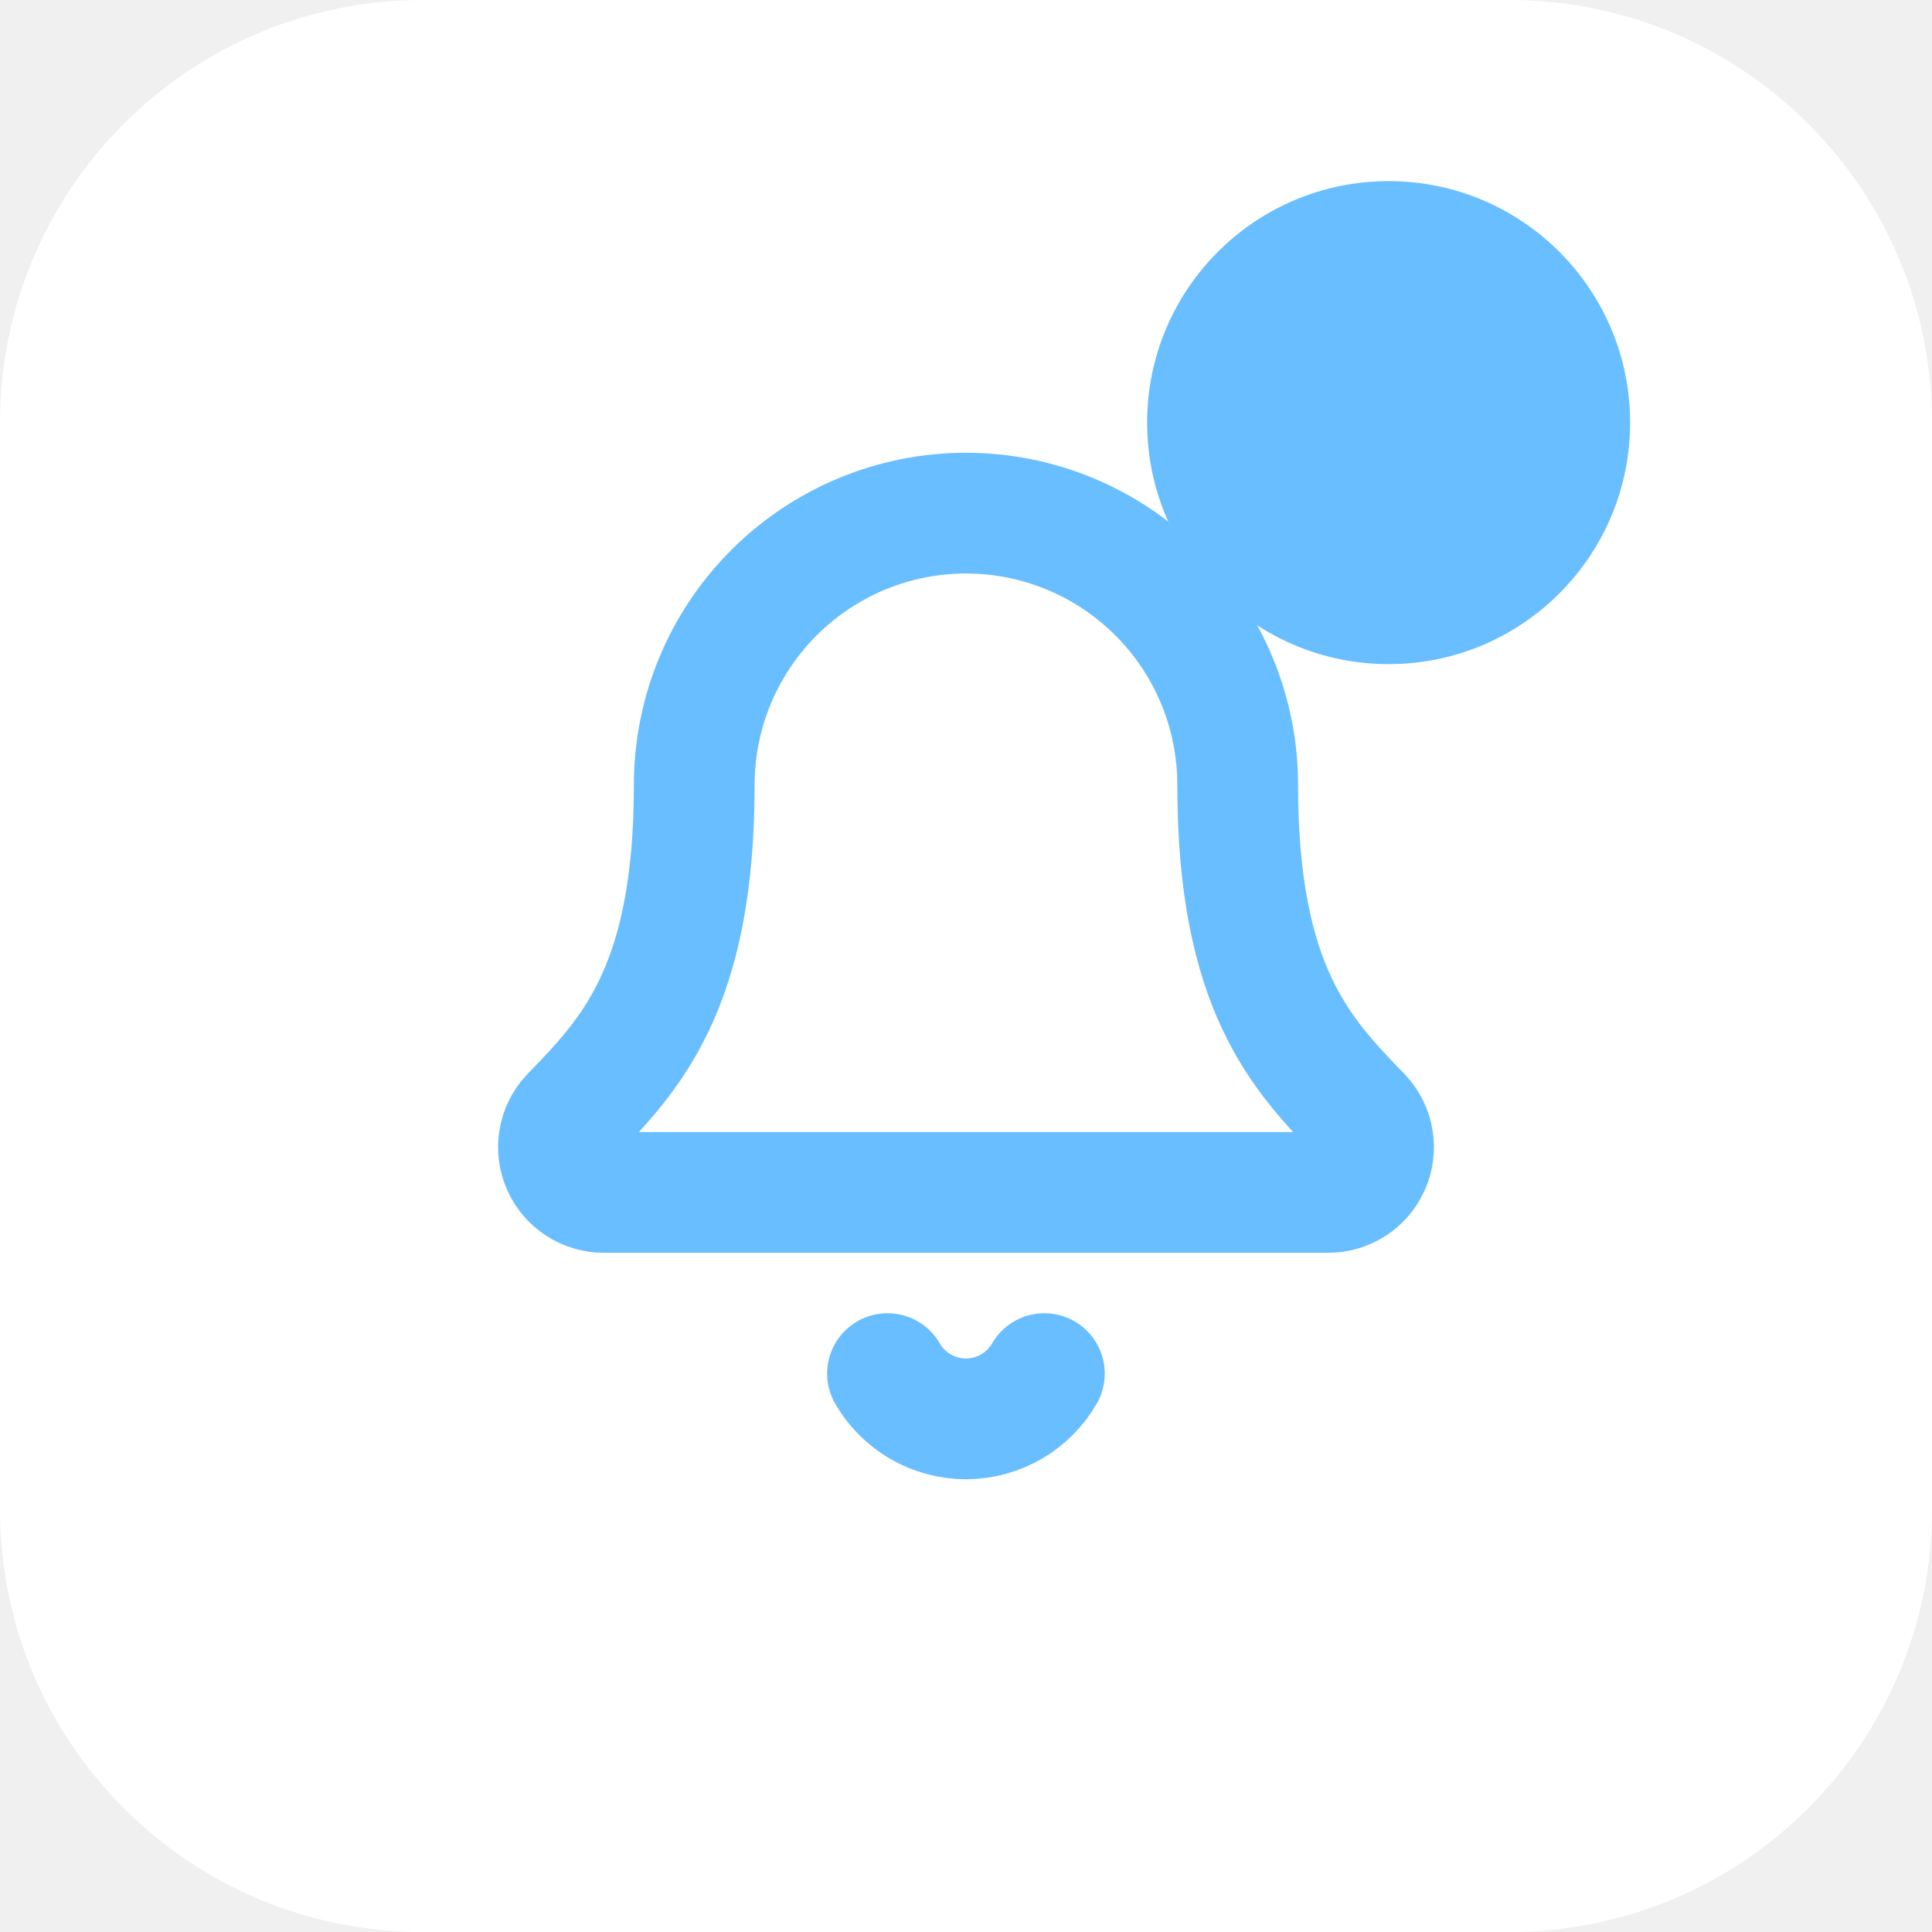
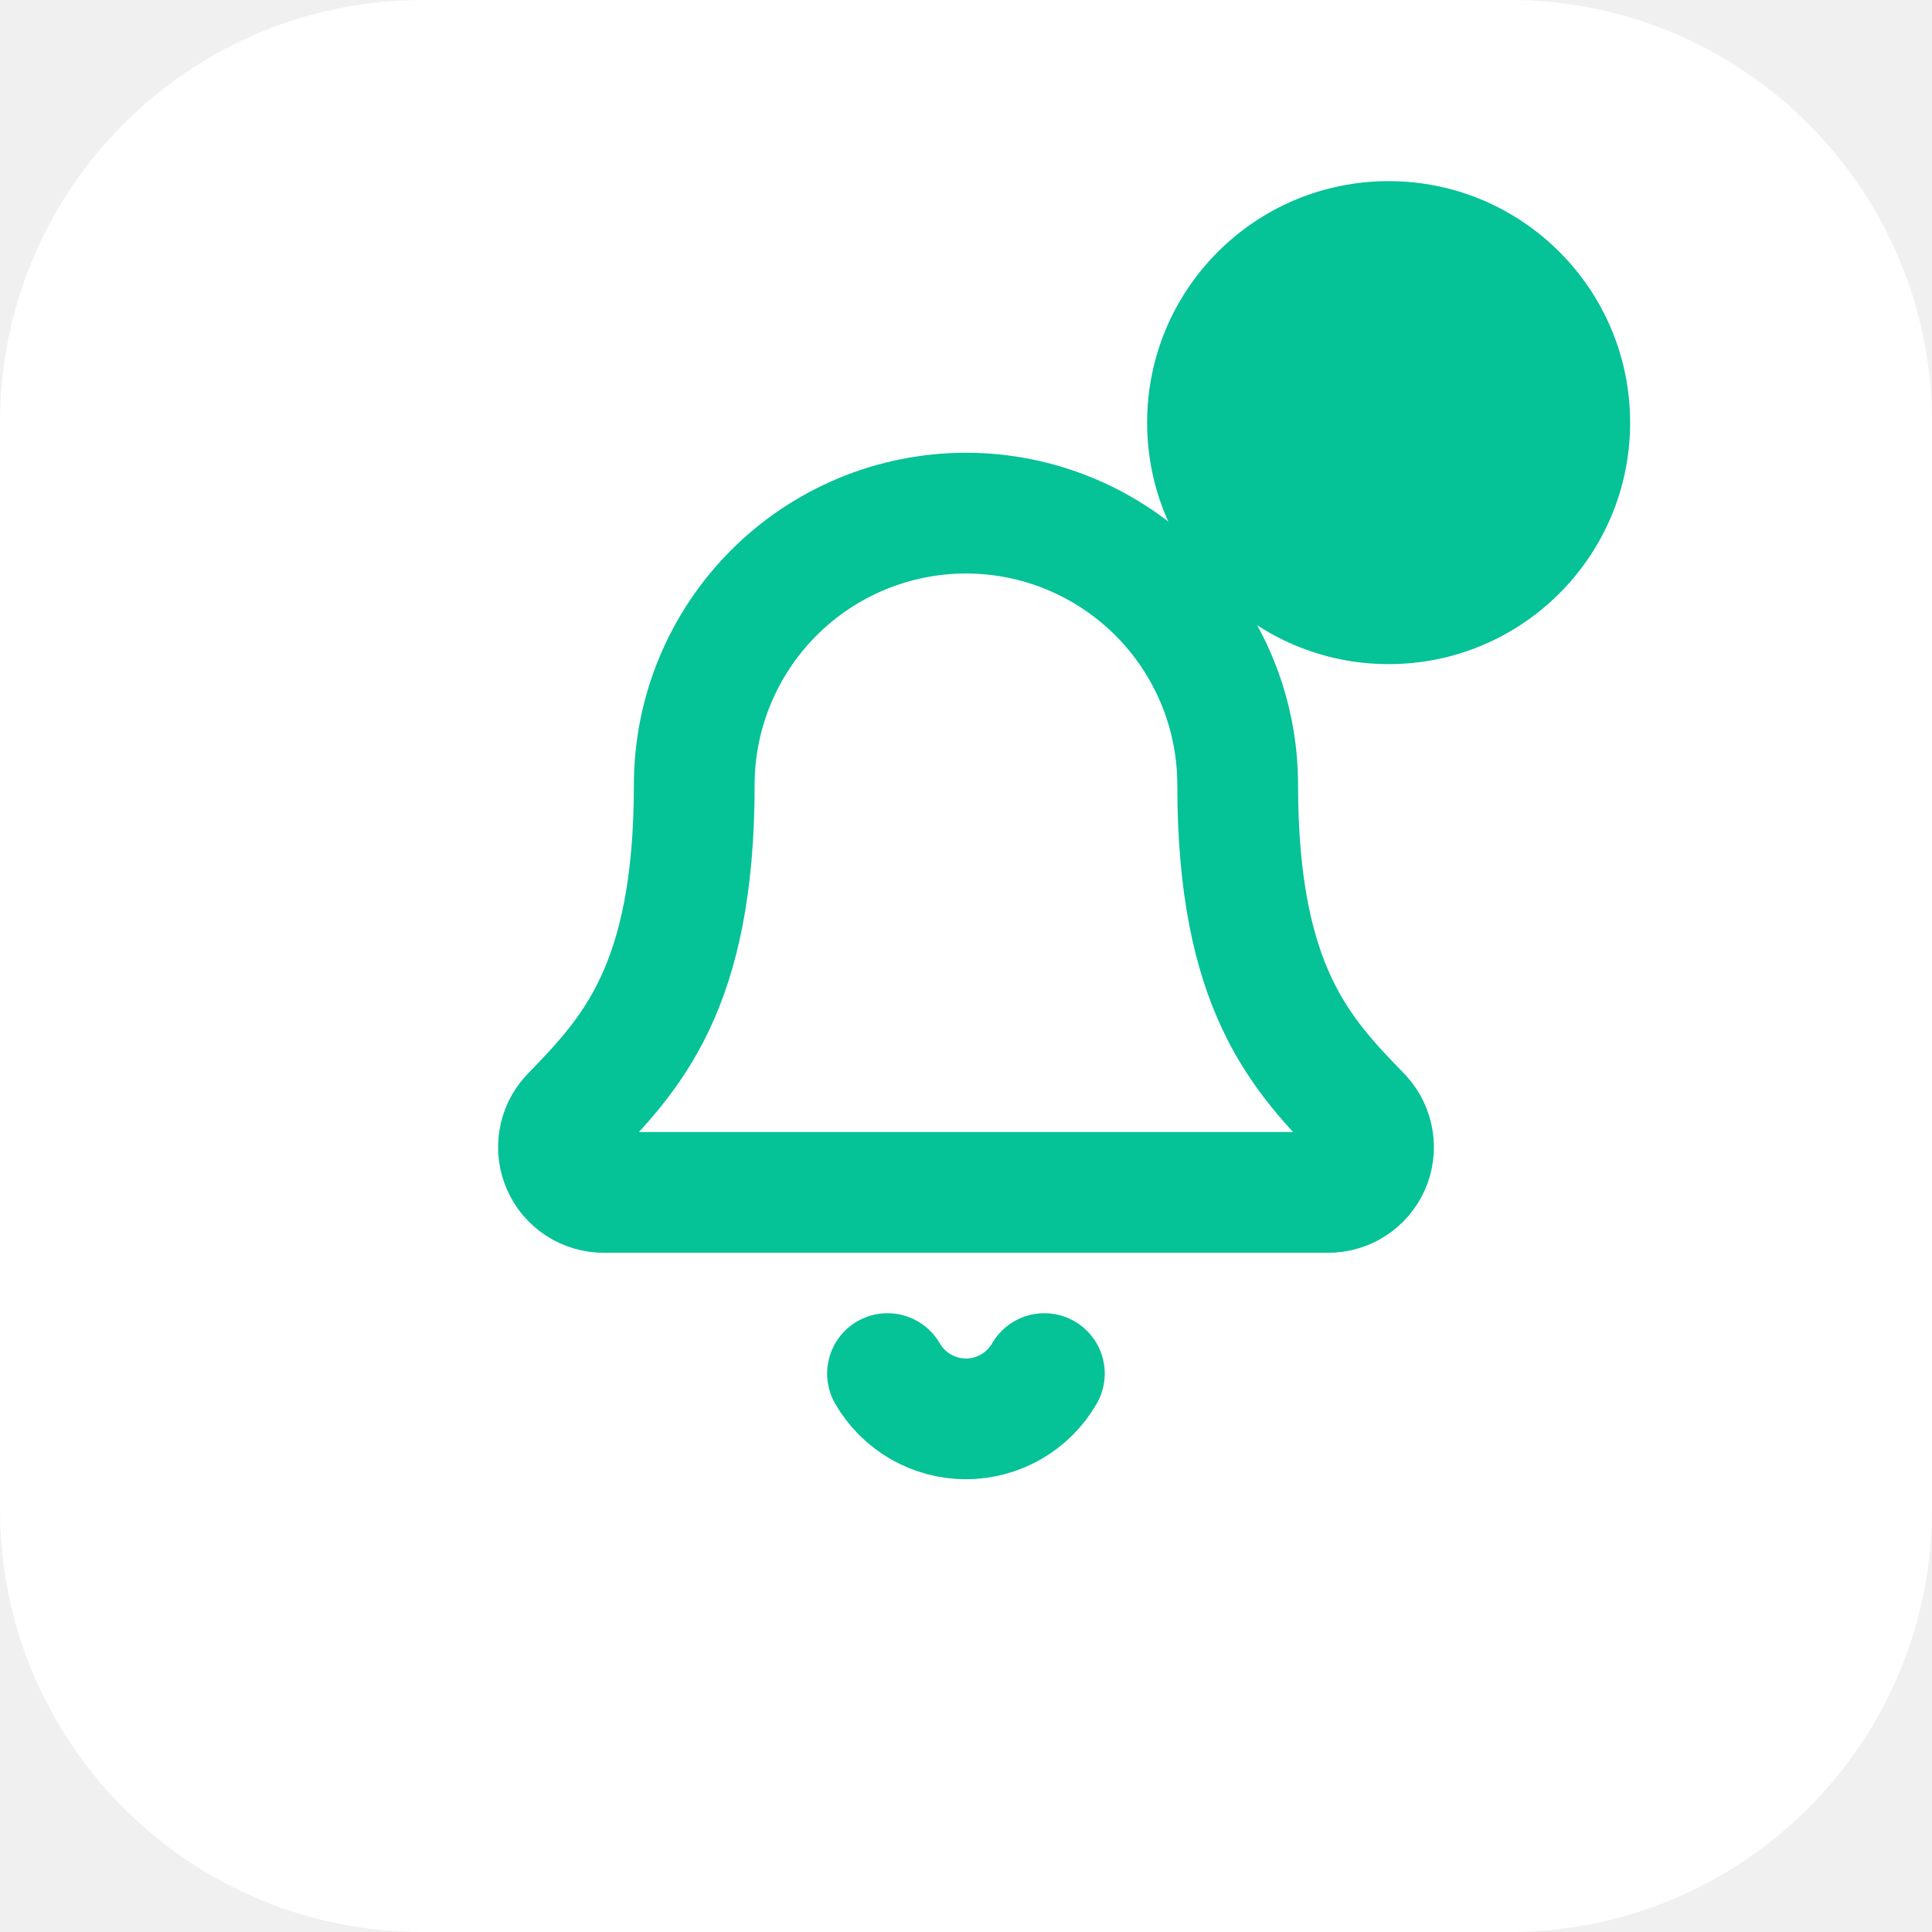
<svg xmlns="http://www.w3.org/2000/svg" preserveAspectRatio="none" overflow="visible" style="display: block;" width="32" height="32" viewBox="0 0 32 32" fill="none">
  <g id="Frame">
    <rect width="32" height="32" rx="7" fill="white" />
    <g id="bell">
-       <path id="Vector" d="M14.7 22.751C14.832 22.979 15.021 23.168 15.249 23.3C15.477 23.431 15.736 23.501 15.999 23.501C16.262 23.501 16.521 23.431 16.749 23.3C16.977 23.168 17.166 22.979 17.298 22.751M9.446 18.495C9.348 18.602 9.283 18.736 9.26 18.879C9.236 19.023 9.255 19.17 9.314 19.303C9.372 19.436 9.468 19.549 9.59 19.628C9.712 19.708 9.854 19.75 9.999 19.75H22C22.145 19.75 22.287 19.708 22.409 19.629C22.531 19.55 22.627 19.437 22.686 19.304C22.745 19.171 22.764 19.024 22.74 18.88C22.717 18.737 22.652 18.603 22.555 18.495C21.557 17.467 20.5 16.374 20.5 13C20.5 11.806 20.026 10.662 19.182 9.818C18.338 8.974 17.193 8.499 16 8.499C14.806 8.499 13.662 8.974 12.818 9.818C11.974 10.662 11.499 11.806 11.499 13C11.499 16.374 10.441 17.467 9.446 18.495Z" stroke-width="2" stroke-linecap="round" stroke="#69BEFF" />
+       <path id="Vector" d="M14.7 22.751C14.832 22.979 15.021 23.168 15.249 23.3C15.477 23.431 15.736 23.501 15.999 23.501C16.262 23.501 16.521 23.431 16.749 23.3C16.977 23.168 17.166 22.979 17.298 22.751M9.446 18.495C9.348 18.602 9.283 18.736 9.26 18.879C9.236 19.023 9.255 19.17 9.314 19.303C9.372 19.436 9.468 19.549 9.59 19.628C9.712 19.708 9.854 19.75 9.999 19.75H22C22.145 19.75 22.287 19.708 22.409 19.629C22.531 19.55 22.627 19.437 22.686 19.304C22.745 19.171 22.764 19.024 22.74 18.88C22.717 18.737 22.652 18.603 22.555 18.495C21.557 17.467 20.5 16.374 20.5 13C20.5 11.806 20.026 10.662 19.182 9.818C18.338 8.974 17.193 8.499 16 8.499C14.806 8.499 13.662 8.974 12.818 9.818C11.974 10.662 11.499 11.806 11.499 13C11.499 16.374 10.441 17.467 9.446 18.495Z" stroke-width="2" stroke-linecap="round" stroke="#05C297" />
    </g>
-     <circle id="Ellipse" cx="23" cy="7" r="4" fill="#69BEFF" />
+     <circle id="Ellipse" cx="23" cy="7" r="4" fill="#05C297" />
  </g>
</svg>
